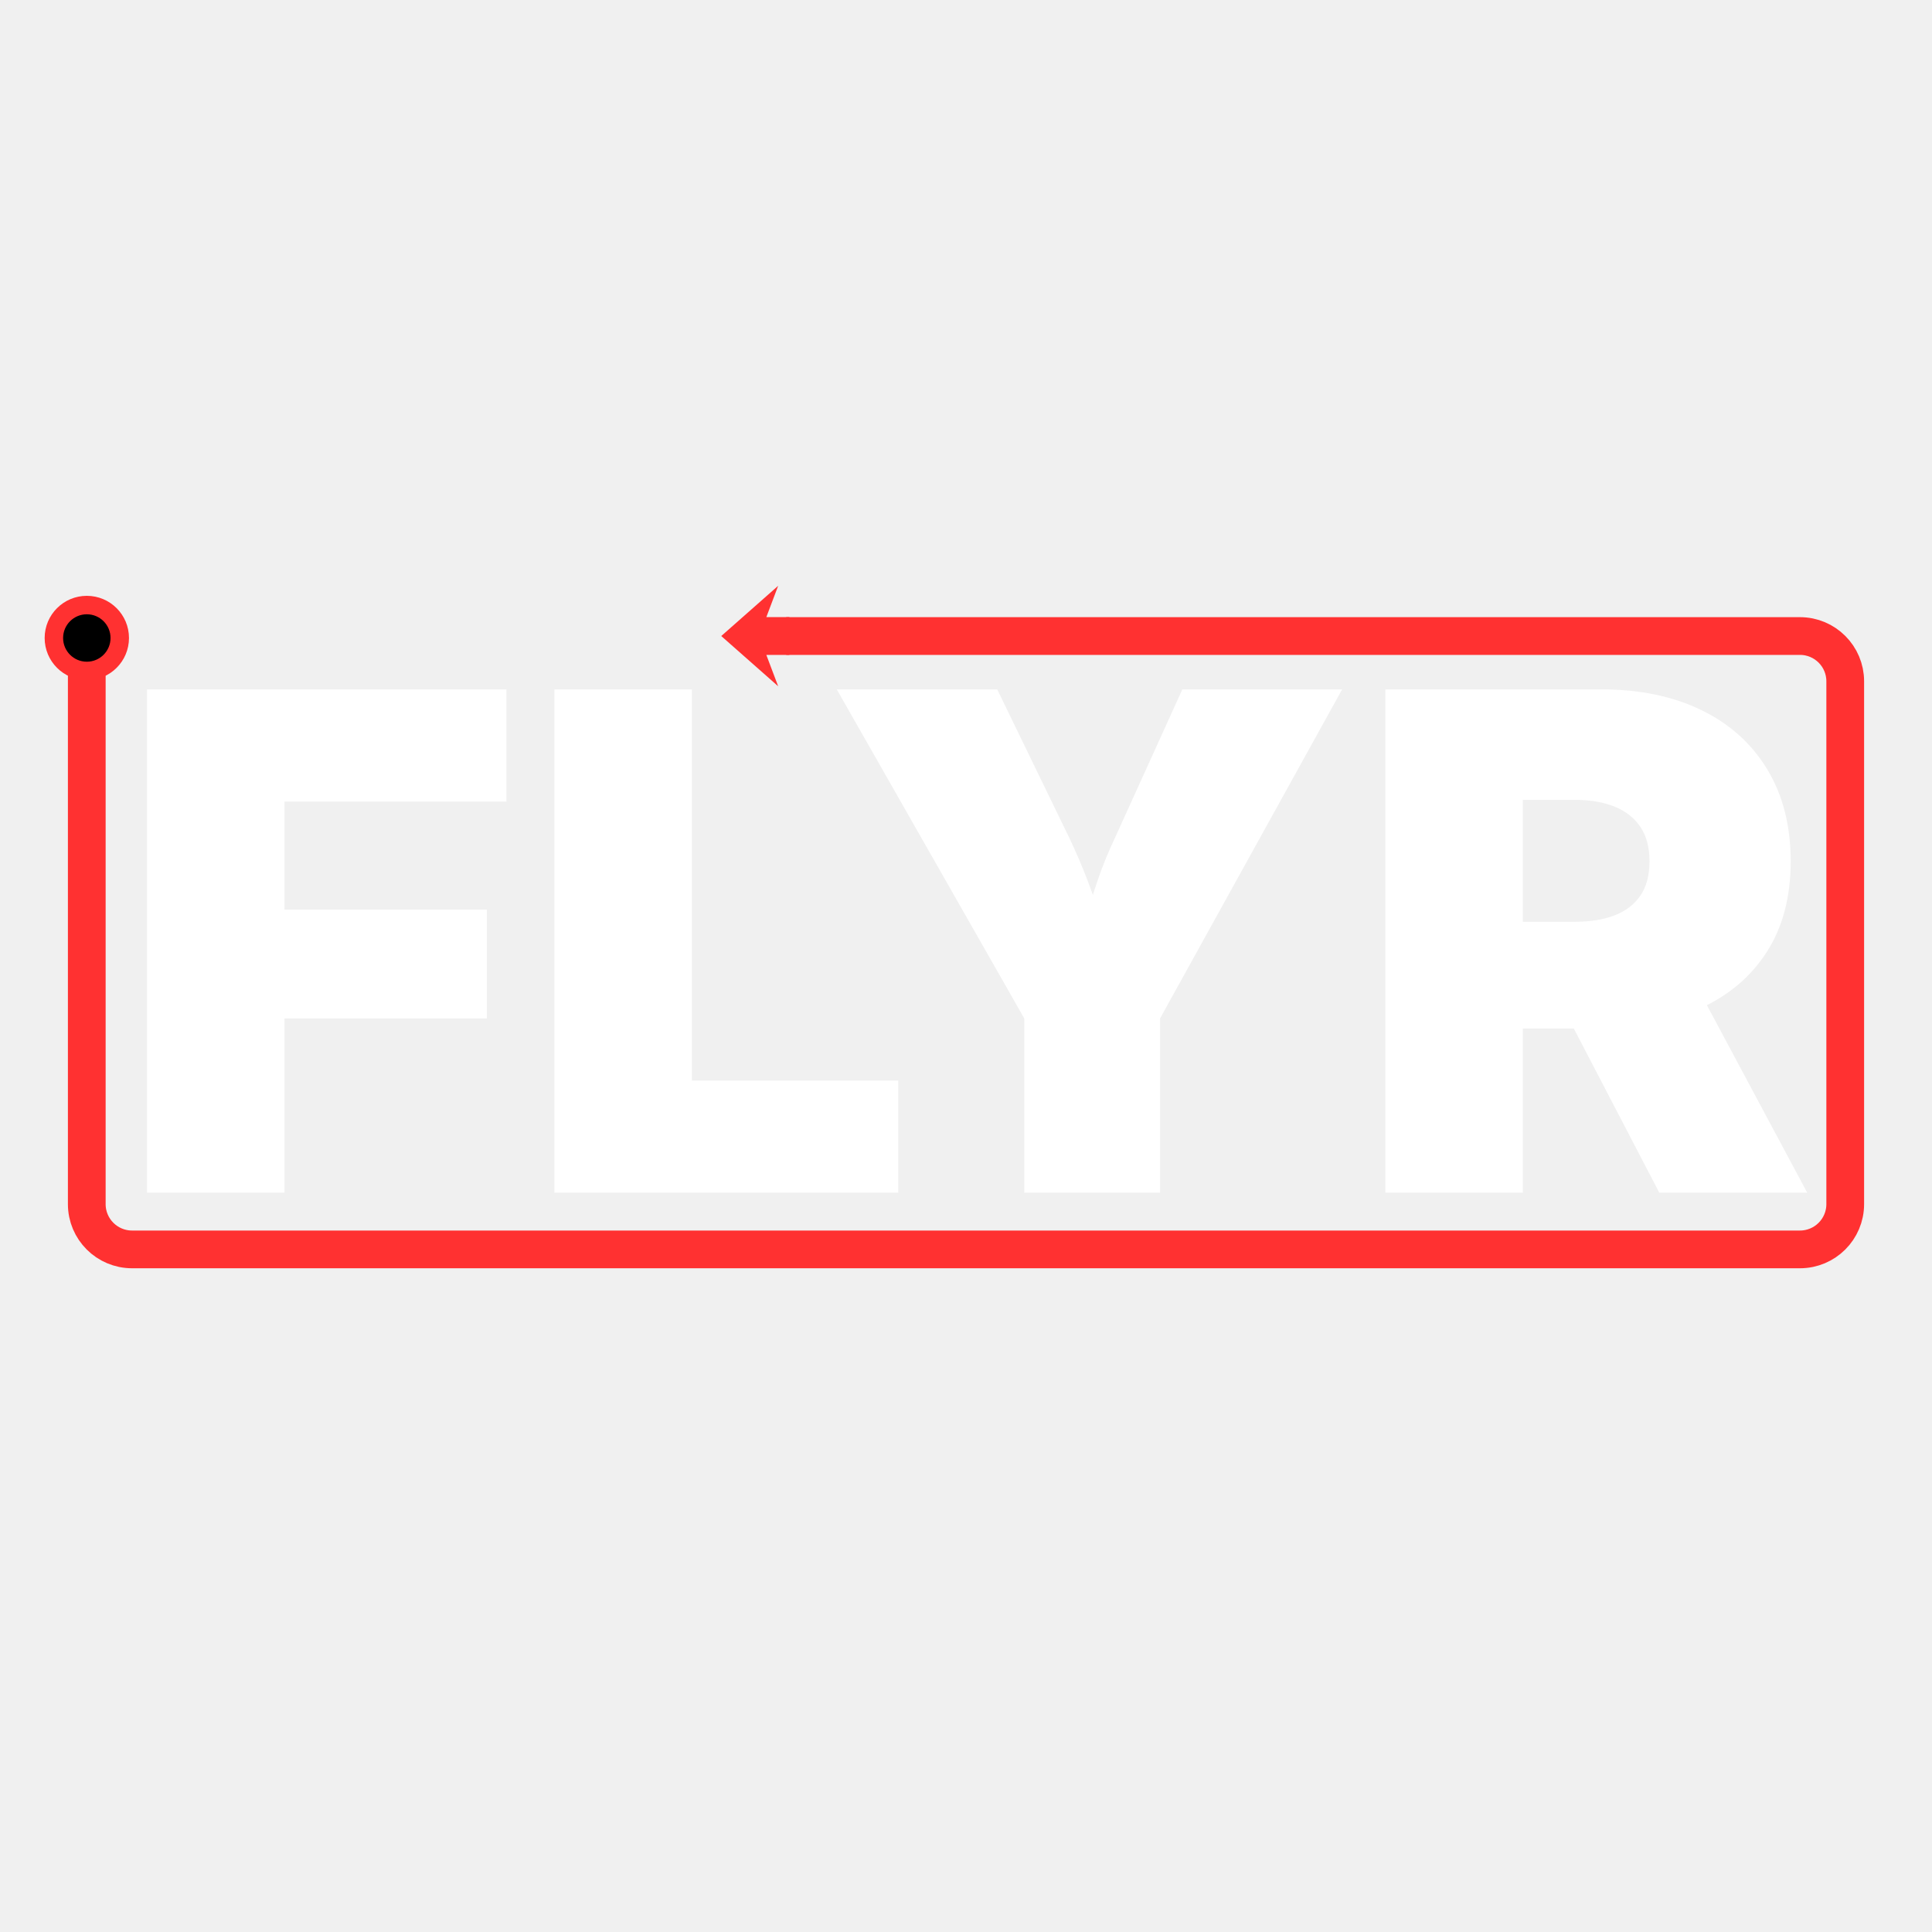
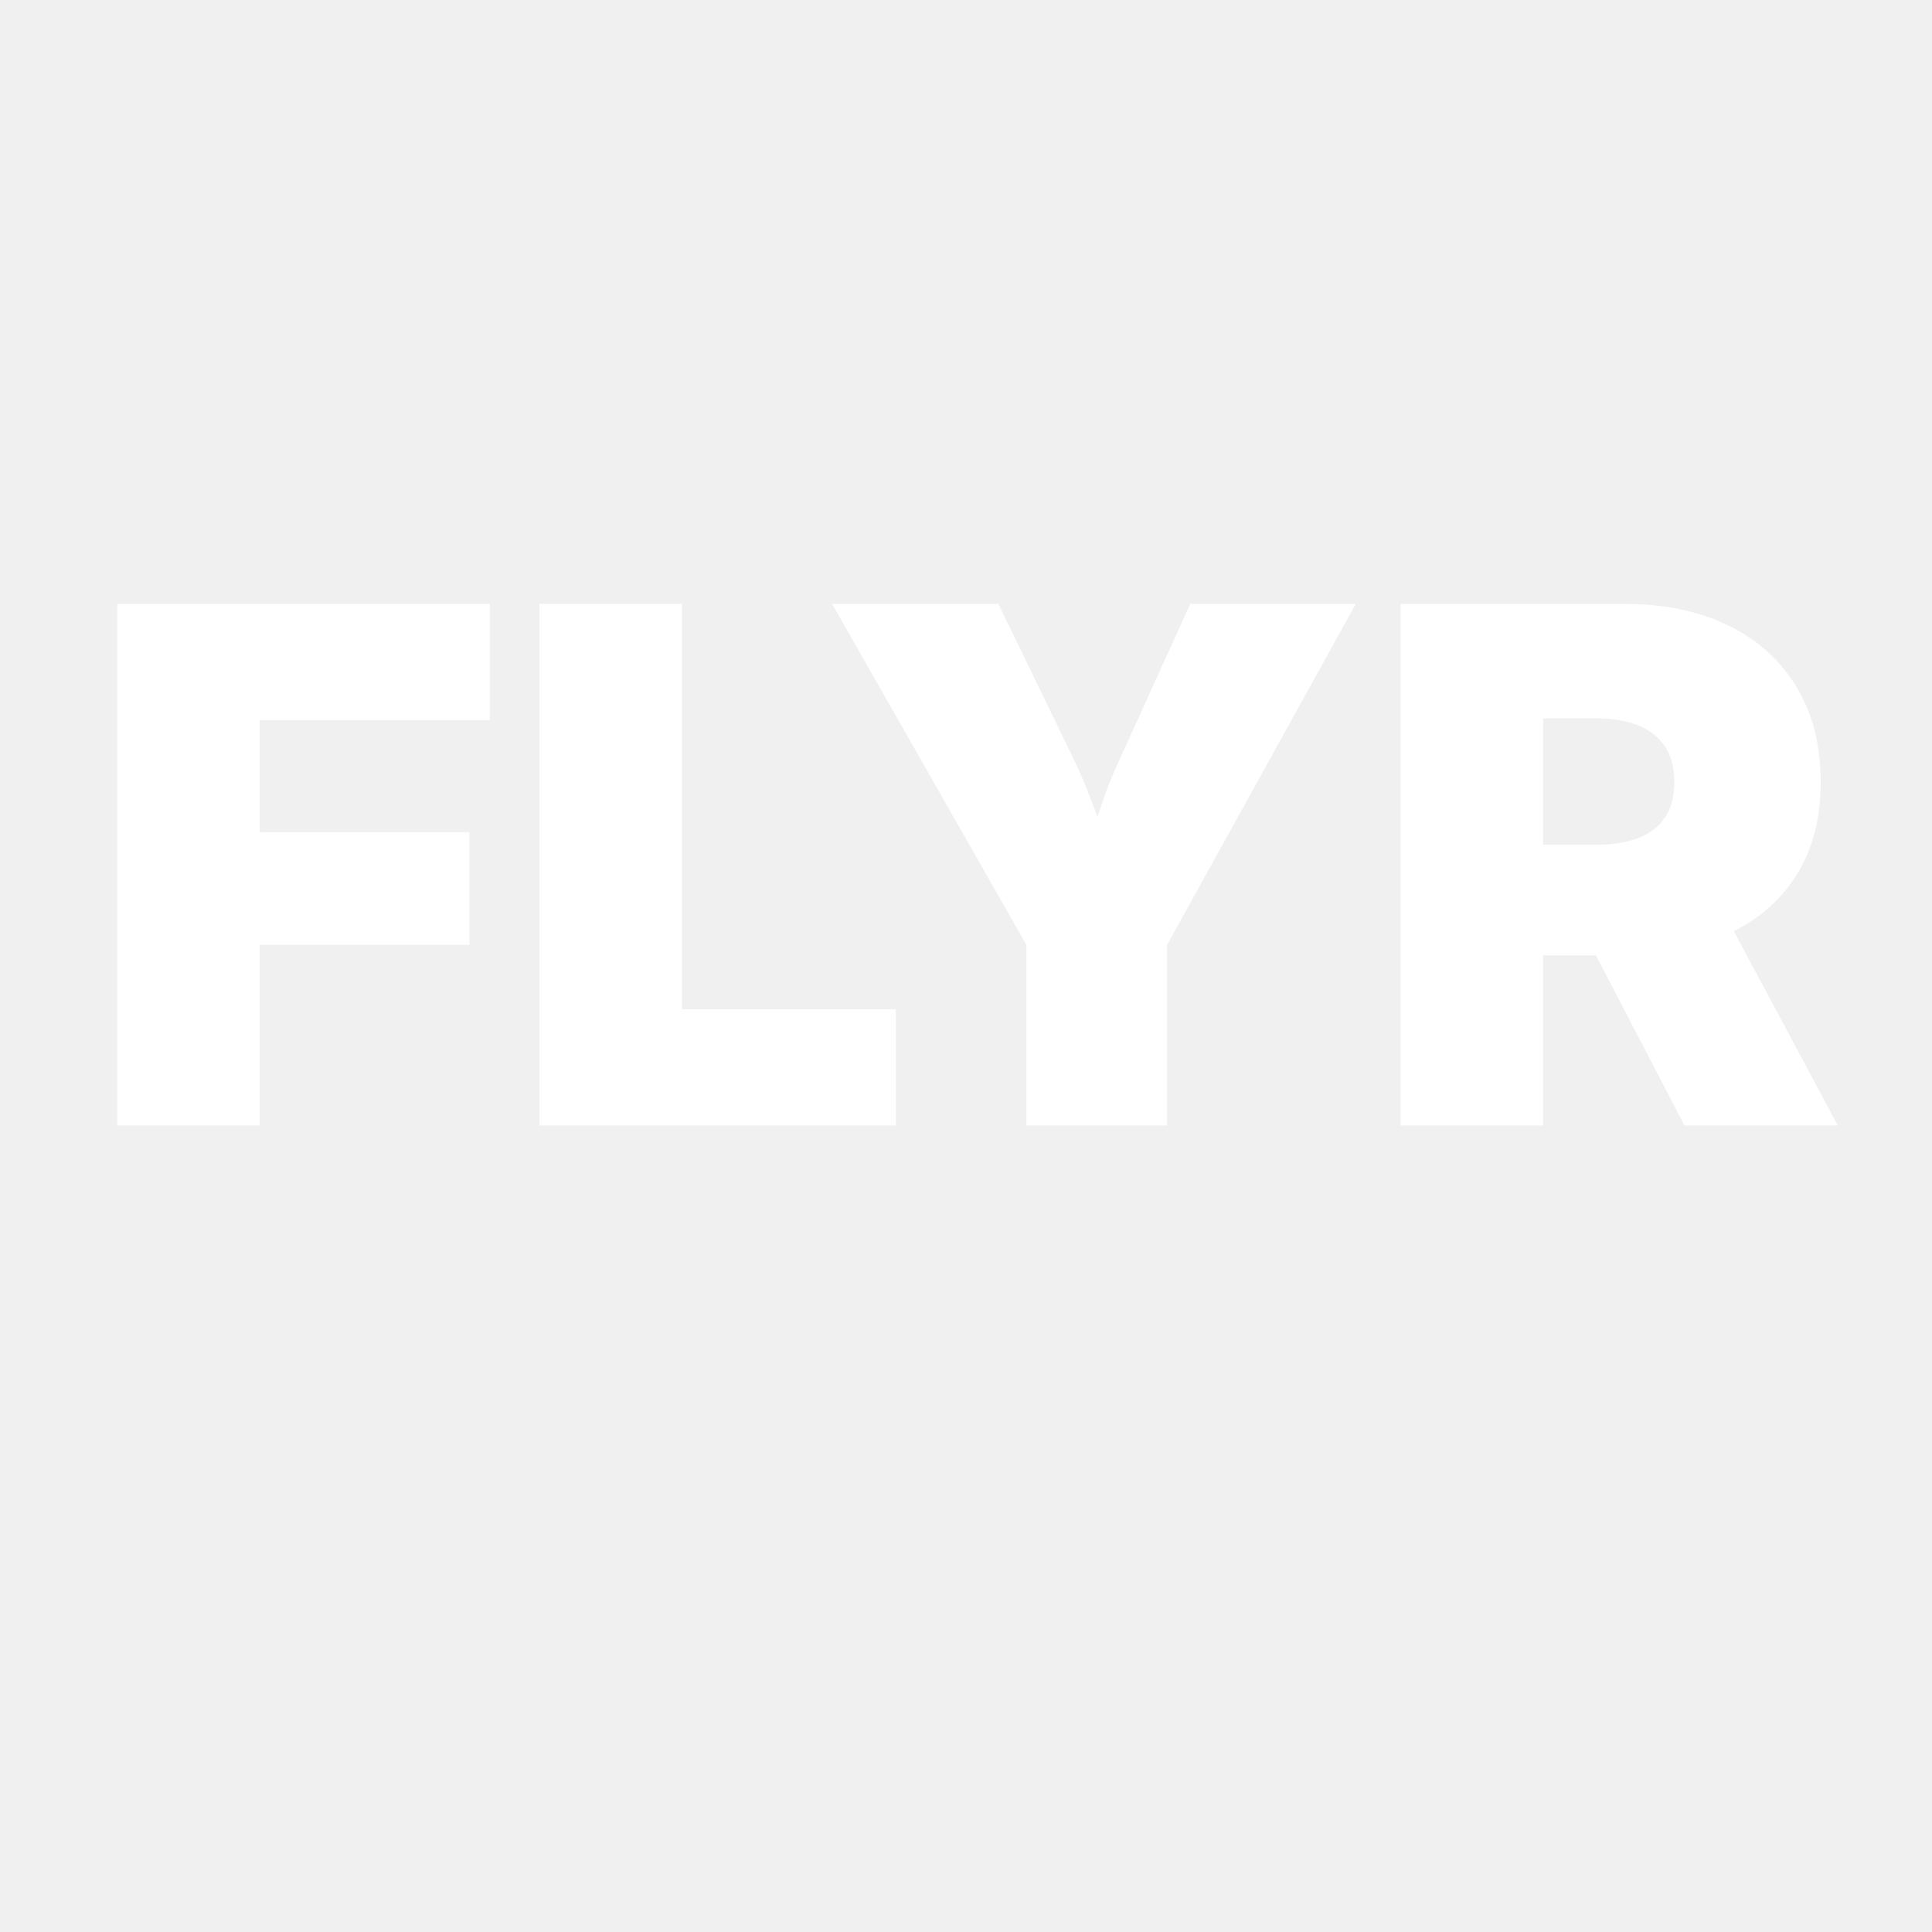
<svg xmlns="http://www.w3.org/2000/svg" width="1024" zoomAndPan="magnify" viewBox="0 0 768 768" height="1024" preserveAspectRatio="xMidYMid meet" version="1.0">
  <defs>
    <g />
-     <clipPath id="37c8a52f62">
-       <path d="M 17.75 236.852 L 51.273 236.852 L 51.273 270.375 L 17.75 270.375 Z M 17.75 236.852 " clip-rule="nonzero" />
-     </clipPath>
-     <clipPath id="cd5fe0d8c4">
-       <path d="M 34.512 236.852 C 25.254 236.852 17.75 244.355 17.75 253.613 C 17.75 262.871 25.254 270.375 34.512 270.375 C 43.77 270.375 51.273 262.871 51.273 253.613 C 51.273 244.355 43.77 236.852 34.512 236.852 Z M 34.512 236.852 " clip-rule="nonzero" />
-     </clipPath>
-     <clipPath id="551a6ca2ef">
-       <path d="M 0.75 0.852 L 34.273 0.852 L 34.273 34.375 L 0.75 34.375 Z M 0.75 0.852 " clip-rule="nonzero" />
-     </clipPath>
-     <clipPath id="6d171322c4">
-       <path d="M 17.512 0.852 C 8.254 0.852 0.75 8.355 0.75 17.613 C 0.75 26.871 8.254 34.375 17.512 34.375 C 26.77 34.375 34.273 26.871 34.273 17.613 C 34.273 8.355 26.77 0.852 17.512 0.852 Z M 17.512 0.852 " clip-rule="nonzero" />
-     </clipPath>
-     <clipPath id="f9c96c1d57">
-       <rect x="0" width="35" y="0" height="35" />
-     </clipPath>
-     <clipPath id="185bd6184f">
-       <path d="M 286.707 232.859 L 313.777 232.859 L 313.777 272.836 L 286.707 272.836 Z M 286.707 232.859 " clip-rule="nonzero" />
-     </clipPath>
-     <clipPath id="3759cc2e47">
-       <path d="M 304.629 245.32 L 313.777 245.32 L 313.777 260.336 L 304.629 260.336 L 309.336 272.801 L 286.707 252.832 L 309.336 232.859 Z M 304.629 245.32 " clip-rule="nonzero" />
-     </clipPath>
-     <clipPath id="261eef4b8c">
-       <path d="M 0.707 0.859 L 27.777 0.859 L 27.777 40.836 L 0.707 40.836 Z M 0.707 0.859 " clip-rule="nonzero" />
-     </clipPath>
-     <clipPath id="5050e7ab0c">
-       <path d="M 18.629 13.32 L 27.777 13.32 L 27.777 28.336 L 18.629 28.336 L 23.336 40.801 L 0.707 20.832 L 23.336 0.859 Z M 18.629 13.32 " clip-rule="nonzero" />
-     </clipPath>
-     <clipPath id="043d45dbc6">
-       <rect x="0" width="28" y="0" height="41" />
-     </clipPath>
-     <clipPath id="4fa400883c">
-       <path d="M 25.082 244.184 L 43.941 244.184 L 43.941 263.043 L 25.082 263.043 Z M 25.082 244.184 " clip-rule="nonzero" />
-     </clipPath>
-     <clipPath id="8b58253bb6">
-       <path d="M 34.512 244.184 C 29.305 244.184 25.082 248.406 25.082 253.613 C 25.082 258.82 29.305 263.043 34.512 263.043 C 39.723 263.043 43.941 258.82 43.941 253.613 C 43.941 248.406 39.723 244.184 34.512 244.184 Z M 34.512 244.184 " clip-rule="nonzero" />
-     </clipPath>
-     <clipPath id="5acb015af9">
-       <path d="M 0.082 0.184 L 18.941 0.184 L 18.941 19.043 L 0.082 19.043 Z M 0.082 0.184 " clip-rule="nonzero" />
-     </clipPath>
-     <clipPath id="a1daeeacb3">
-       <path d="M 9.512 0.184 C 4.305 0.184 0.082 4.406 0.082 9.613 C 0.082 14.82 4.305 19.043 9.512 19.043 C 14.723 19.043 18.941 14.82 18.941 9.613 C 18.941 4.406 14.723 0.184 9.512 0.184 Z M 9.512 0.184 " clip-rule="nonzero" />
-     </clipPath>
-     <clipPath id="b937874d5b">
-       <rect x="0" width="19" y="0" height="20" />
-     </clipPath>
  </defs>
  <g fill="#ffffff" fill-opacity="1">
-     <g transform="translate(46.08985, 474.1191)">
+     <g transform="translate(33.80566, 447.4096)">
      <g>
-         <path d="M 12.359 0 L 12.359 -200.078 L 155.219 -200.078 L 155.219 -155.5 L 67 -155.5 L 67 -112.531 L 147.438 -112.531 L 147.438 -69.281 L 67 -69.281 L 67 0 Z M 12.359 0 " />
+         <path d="M 12.797 0 L 12.797 -207.344 L 160.875 -207.344 L 160.875 -161.141 L 69.438 -161.141 L 69.438 -116.609 L 152.797 -116.609 L 152.797 -71.812 L 69.438 -71.812 L 69.438 0 Z M 12.797 0 " />
      </g>
    </g>
-     <g transform="translate(208.0254, 474.1191)">
+     <g transform="translate(201.6284, 447.4096)">
      <g>
-         <path d="M 12.359 0 L 12.359 -200.078 L 67 -200.078 L 67 -44.578 L 149.047 -44.578 L 149.047 0 Z M 12.359 0 " />
+         <path d="M 12.797 0 L 12.797 -207.344 L 69.438 -207.344 L 69.438 -46.203 L 154.469 -46.203 L 154.469 0 Z M 12.797 0 " />
      </g>
    </g>
  </g>
  <g fill="#ffffff" fill-opacity="1">
-     <g transform="translate(327.7986, 474.1191)">
+     <g transform="translate(325.756, 447.4096)">
      <g>
-         <path d="M 79.359 0 L 79.359 -69.281 L 4.828 -200.078 L 68.609 -200.078 L 97.484 -140.594 C 99.992 -135.312 102.301 -129.914 104.406 -124.406 C 106.508 -118.906 108.633 -112.75 110.781 -105.938 L 102.859 -105.938 C 104.828 -112.75 106.75 -118.906 108.625 -124.406 C 110.508 -129.914 112.703 -135.312 115.203 -140.594 L 142.203 -200.078 L 205.719 -200.078 L 133.344 -69.281 L 133.344 0 Z M 79.359 0 " />
-       </g>
-     </g>
-     <g transform="translate(538.3416, 474.1191)">
-       <g>
-         <path d="M 12.359 0 L 12.359 -200.078 L 98.297 -200.078 C 113.422 -200.078 126.625 -197.344 137.906 -191.875 C 149.188 -186.414 157.938 -178.562 164.156 -168.312 C 170.375 -158.062 173.484 -145.863 173.484 -131.719 C 173.484 -117.488 170.281 -105.426 163.875 -95.531 C 157.477 -85.645 148.484 -78.129 136.891 -72.984 C 125.297 -67.836 111.758 -65.266 96.281 -65.266 L 45.516 -65.266 L 45.516 -107.688 L 87.422 -107.688 C 93.68 -107.688 99.023 -108.535 103.453 -110.234 C 107.891 -111.941 111.316 -114.562 113.734 -118.094 C 116.148 -121.633 117.359 -126.176 117.359 -131.719 C 117.359 -137.27 116.148 -141.836 113.734 -145.422 C 111.316 -149.004 107.891 -151.691 103.453 -153.484 C 99.023 -155.273 93.68 -156.172 87.422 -156.172 L 67 -156.172 L 67 0 Z M 121.25 0 L 73.578 -91.578 L 131.062 -91.578 L 180.062 0 Z M 121.25 0 " />
+         <path d="M 82.25 0 L 82.25 -71.812 L 5.016 -207.344 L 71.109 -207.344 L 101.031 -145.703 C 103.625 -140.223 106.008 -134.629 108.188 -128.922 C 110.375 -123.223 112.582 -116.848 114.812 -109.797 L 106.594 -109.797 C 108.633 -116.848 110.629 -123.223 112.578 -128.922 C 114.523 -134.629 116.801 -140.223 119.406 -145.703 L 147.375 -207.344 L 213.188 -207.344 L 138.188 -71.812 L 138.188 0 Z M 82.25 0 " />
      </g>
    </g>
  </g>
-   <path stroke-linecap="butt" transform="matrix(0.75, 0, 0, 0.75, 26.99316, 245.3302)" fill="none" stroke-linejoin="miter" d="M 10.025 22.95 L 10.014 22.95 C 10.009 22.95 10.004 22.95 10.004 22.956 C 10.004 22.956 9.999 22.961 9.999 22.961 L 9.999 311.101 C 9.999 324.357 20.743 335.101 33.999 335.101 L 918.02 335.101 C 931.275 335.101 942.02 324.357 942.02 311.101 L 942.02 34.002 C 942.02 20.747 931.275 10.002 918.02 10.002 L 380.733 10.002 " stroke="#ff3131" stroke-width="20" stroke-opacity="1" stroke-miterlimit="4" />
-   <g clip-path="url(#37c8a52f62)">
-     <g clip-path="url(#cd5fe0d8c4)">
-       <g transform="matrix(1, 0, 0, 1, 17, 236)">
-         <g clip-path="url(#f9c96c1d57)">
-           <g clip-path="url(#551a6ca2ef)">
-             <g clip-path="url(#6d171322c4)">
-               <path fill="#ff3131" d="M 0.75 0.852 L 34.273 0.852 L 34.273 34.375 L 0.75 34.375 Z M 0.75 0.852 " fill-opacity="1" fill-rule="nonzero" />
-             </g>
-           </g>
-         </g>
-       </g>
-     </g>
-   </g>
-   <g clip-path="url(#185bd6184f)">
-     <g clip-path="url(#3759cc2e47)">
-       <g transform="matrix(1, 0, 0, 1, 286, 232)">
-         <g clip-path="url(#043d45dbc6)">
-           <g clip-path="url(#261eef4b8c)">
-             <g clip-path="url(#5050e7ab0c)">
-               <path fill="#ff3131" d="M 0.707 0.859 L 27.777 0.859 L 27.777 40.836 L 0.707 40.836 Z M 0.707 0.859 " fill-opacity="1" fill-rule="nonzero" />
-             </g>
-           </g>
-         </g>
-       </g>
-     </g>
-   </g>
-   <g clip-path="url(#4fa400883c)">
-     <g clip-path="url(#8b58253bb6)">
-       <g transform="matrix(1, 0, 0, 1, 25, 244)">
-         <g clip-path="url(#b937874d5b)">
-           <g clip-path="url(#5acb015af9)">
-             <g clip-path="url(#a1daeeacb3)">
-               <path fill="#000000" d="M 0.082 0.184 L 18.941 0.184 L 18.941 19.043 L 0.082 19.043 Z M 0.082 0.184 " fill-opacity="1" fill-rule="nonzero" />
-             </g>
-           </g>
-         </g>
+   <g fill="#ffffff" fill-opacity="1">
+     <g transform="translate(543.9533, 447.4096)">
+       <g>
+         <path d="M 12.797 0 L 12.797 -207.344 L 101.859 -207.344 C 117.547 -207.344 131.234 -204.516 142.922 -198.859 C 154.609 -193.203 163.676 -185.062 170.125 -174.438 C 176.57 -163.812 179.797 -151.172 179.797 -136.516 C 179.797 -121.766 176.477 -109.266 169.844 -99.016 C 163.207 -88.766 153.883 -80.969 141.875 -75.625 C 129.863 -70.289 115.832 -67.625 99.781 -67.625 L 47.172 -67.625 L 47.172 -111.609 L 90.594 -111.609 C 97.082 -111.609 102.625 -112.488 107.219 -114.25 C 111.812 -116.008 115.359 -118.723 117.859 -122.391 C 120.367 -126.055 121.625 -130.766 121.625 -136.516 C 121.625 -142.266 120.367 -146.992 117.859 -150.703 C 115.359 -154.422 111.812 -157.207 107.219 -159.062 C 102.625 -160.914 97.082 -161.844 90.594 -161.844 L 69.438 -161.844 L 69.438 0 Z M 125.656 0 L 76.266 -94.906 L 135.828 -94.906 L 186.609 0 Z M 125.656 0 " />
      </g>
    </g>
  </g>
</svg>
